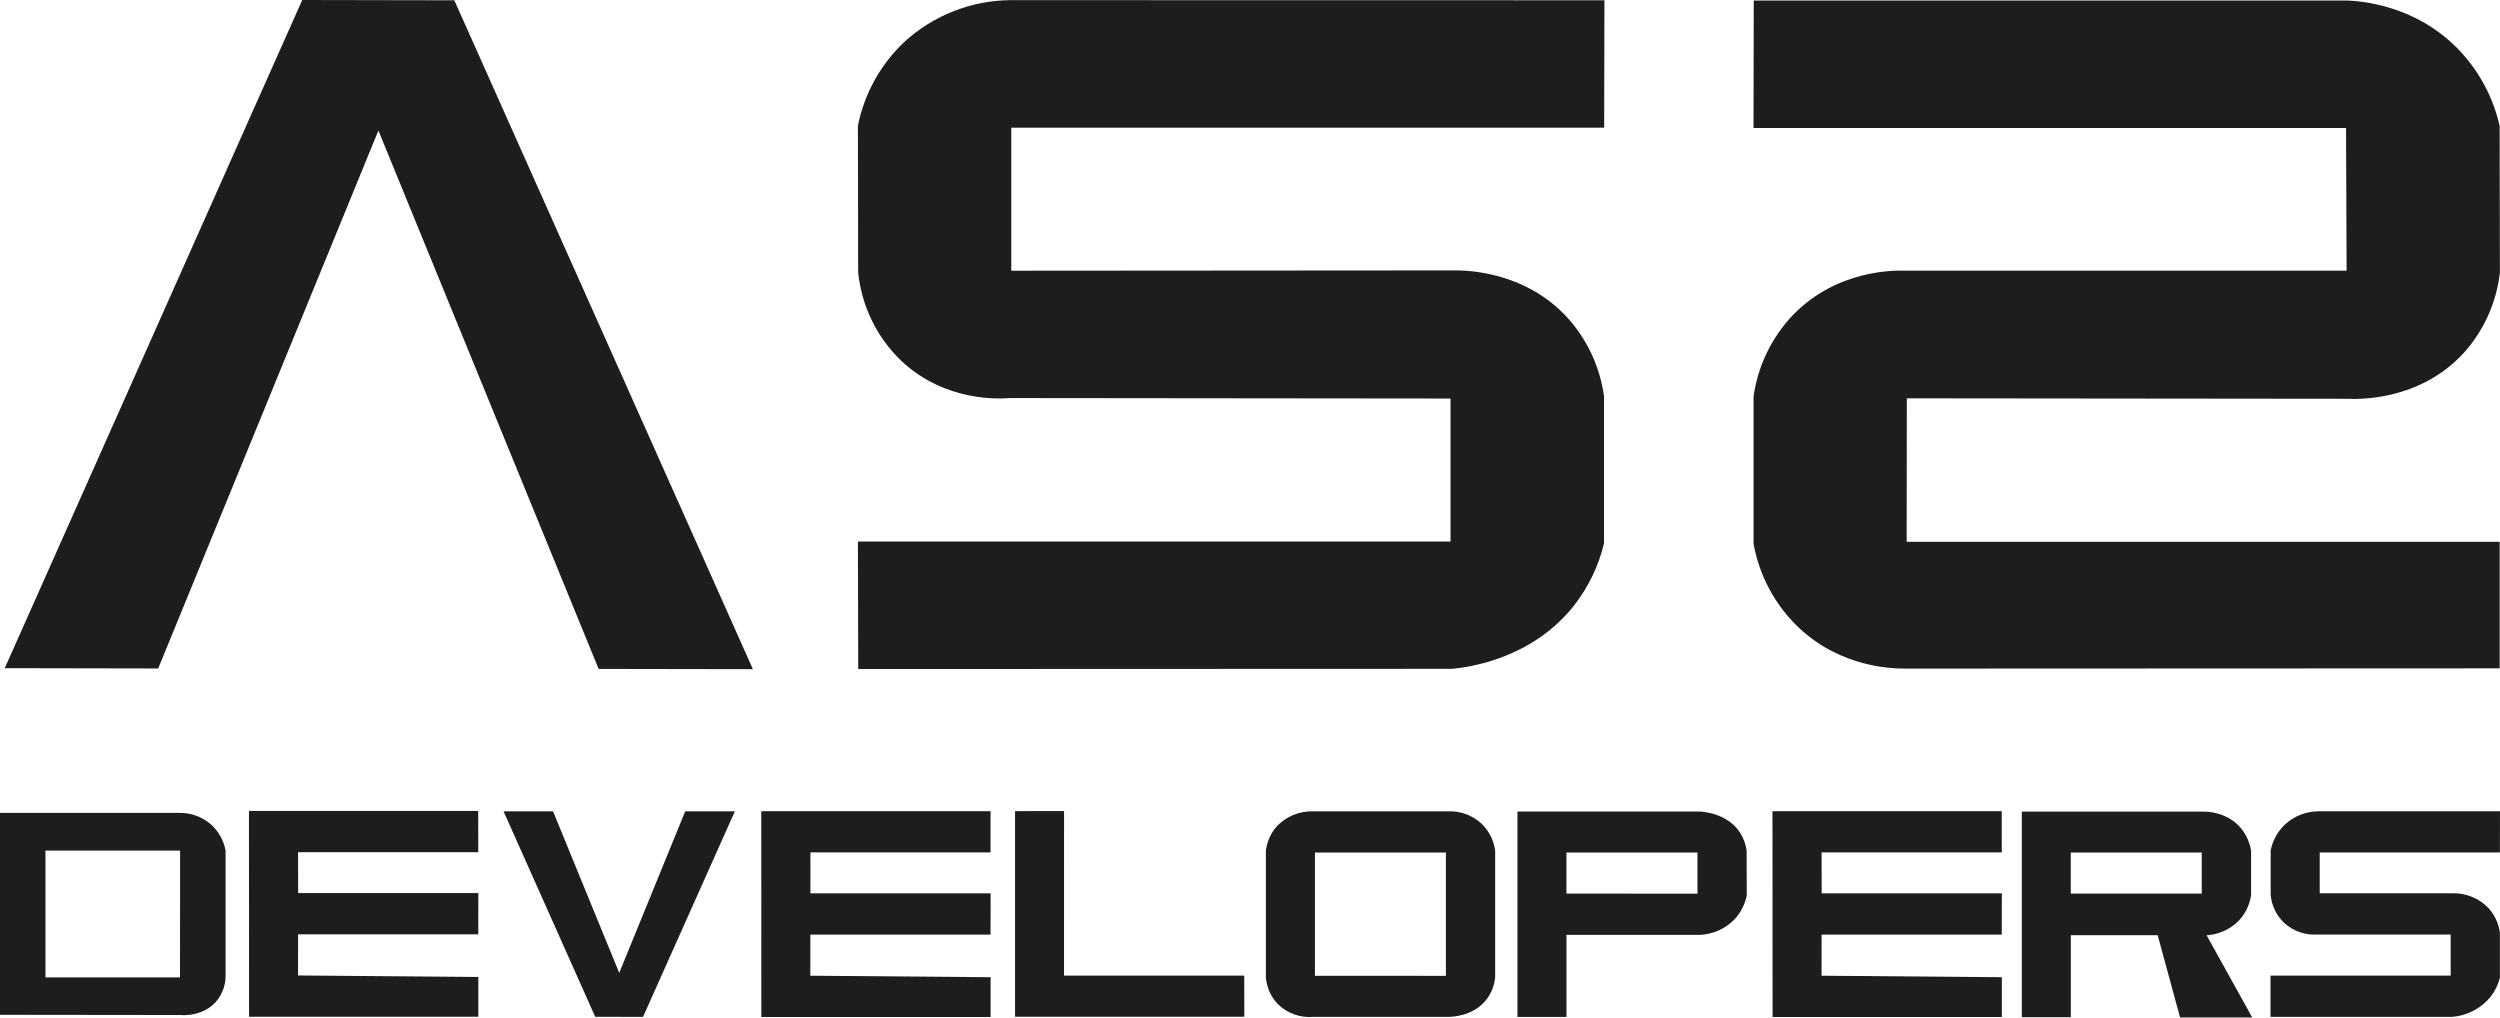
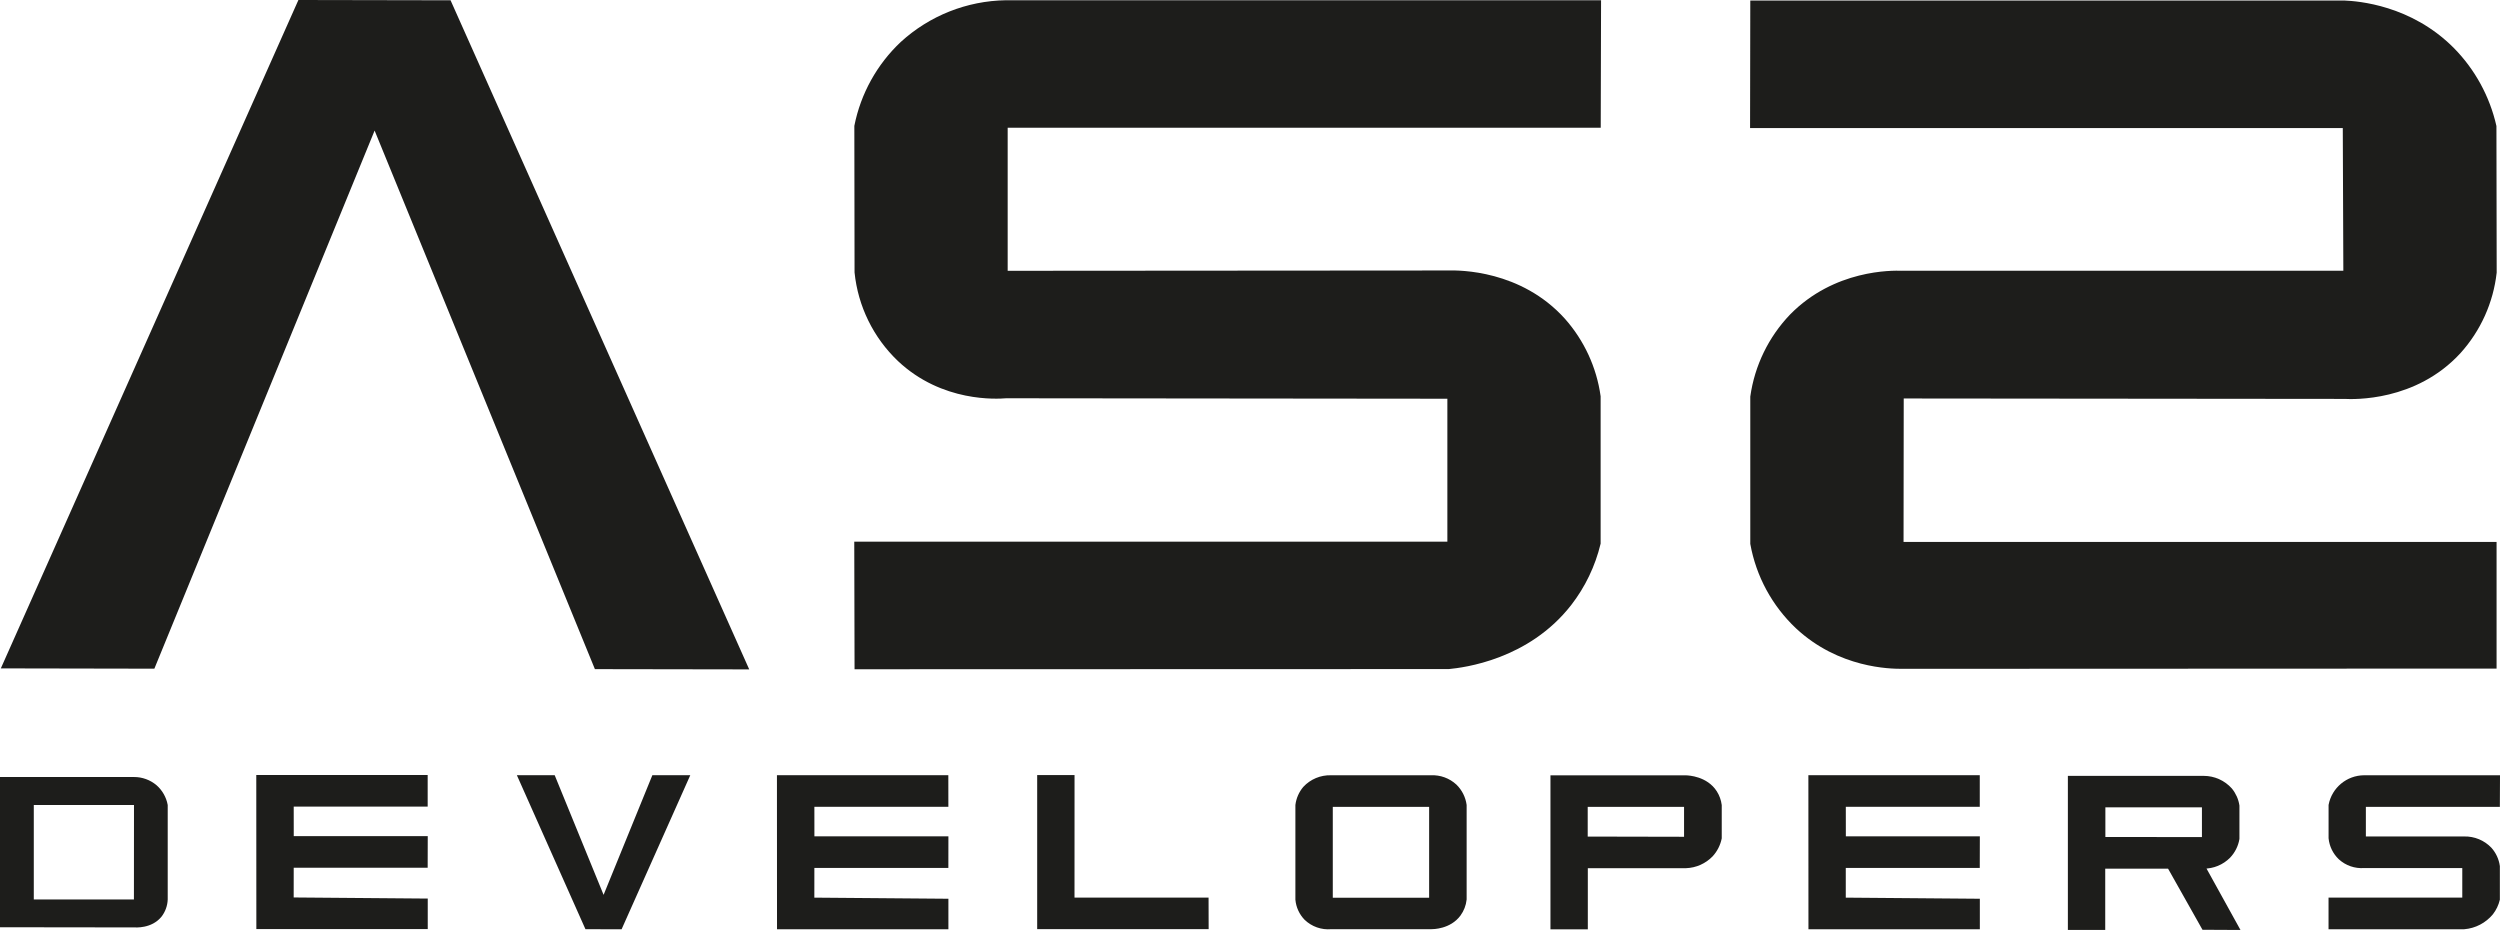
- <svg xmlns="http://www.w3.org/2000/svg" viewBox="0 0 700.83 285.1">
+ <svg xmlns="http://www.w3.org/2000/svg" viewBox="0 0 700.6 260.61">
  <defs>
    <style>.cls-1,.cls-2{fill:#1d1d1b;}.cls-1{stroke:#1d1d1b;stroke-miterlimit:10;}</style>
  </defs>
  <g id="Capa_2" data-name="Capa 2">
    <g id="Capa_3" data-name="Capa 3">
-       <polygon class="cls-1" points="2.1 186.81 85.05 0.5 127.04 0.58 210.29 187.09 168.15 187.02 106.08 35.27 44.01 186.89 2.1 186.81" />
-       <path class="cls-1" d="M449.27.57,283,.54a44.16,44.16,0,0,0-29.11,11.55A43.66,43.66,0,0,0,241,35.29q0,20.51.07,41A39.35,39.35,0,0,0,253,100.79c12.25,11.52,27.5,10.5,30,10.3l124.13.13V152.3H241l.09,34.75,166-.06c4.09-.4,22.06-2.56,33.89-17.71a44.86,44.86,0,0,0,8.17-17q0-20.61,0-41.21a40.8,40.8,0,0,0-9.89-21.43C427.12,76.13,410,76.24,407.21,76.3L283,76.39l0-41.1h166.2Z" />
-       <path class="cls-2" d="M59,231a13.09,13.09,0,0,0-8.54-3.12H0v56.6l50.46.06c.55.06,6.64.55,10.37-4.06A11.29,11.29,0,0,0,63.24,274q0-17.77,0-35.56A13,13,0,0,0,59,231Zm-8.54,43H12.74V238.45H50.49Z" />
-       <polygon class="cls-1" points="497.38 227.91 560.65 227.91 560.66 238.46 510.15 238.46 510.17 250.93 560.68 250.93 560.66 261.5 510.15 261.5 510.14 274.02 560.68 274.44 560.68 284.6 497.41 284.6 497.38 227.91" />
-       <polygon class="cls-1" points="70.29 227.84 133.56 227.84 133.57 238.39 83.06 238.39 83.08 250.85 133.59 250.85 133.57 261.43 83.06 261.43 83.05 273.95 133.59 274.37 133.59 284.53 70.32 284.53 70.29 227.84" />
-       <polygon class="cls-1" points="213.91 227.91 277.18 227.91 277.18 238.46 226.68 238.46 226.69 250.93 277.2 250.93 277.18 261.5 226.67 261.5 226.66 274.02 277.2 274.44 277.2 284.6 213.93 284.6 213.91 227.91" />
-       <polygon class="cls-1" points="141.94 227.95 154.7 227.94 173.59 274.06 192.42 227.95 205.23 227.95 179.94 284.56 167.18 284.54 141.94 227.95" />
-       <polygon class="cls-1" points="285.05 227.88 285.05 284.53 348.32 284.53 348.3 273.99 297.78 273.99 297.79 227.87 285.05 227.88" />
-       <path class="cls-1" d="M489.14,238.54a11.85,11.85,0,0,0-1.76-4.85c-3.45-5.3-10.16-5.66-11-5.7H425.89v56.59l12.74,0v-23l37.73,0a13.93,13.93,0,0,0,9.57-4.25,13.39,13.39,0,0,0,3.24-6.36ZM438.62,251v-12.5h37.73v12.53Z" />
-       <path class="cls-1" d="M630.55,251l0-12.47a12.6,12.6,0,0,0-2.69-6c-3.68-4.43-9.23-4.52-10.11-4.52H567.28v56.65l12.74,0v-23h25.23l6.27,23.06h19l-12.77-23a13.37,13.37,0,0,0,9.52-4A12.83,12.83,0,0,0,630.55,251ZM580,251v-12.5h37.72V251Z" />
-       <path class="cls-1" d="M405.85,227.94H368.13a13,13,0,0,0-9.94,4.16,12.21,12.21,0,0,0-2.82,6.4v35.56a11.79,11.79,0,0,0,3.28,7.15,12.16,12.16,0,0,0,9.48,3.35l37.73,0c.76,0,7,0,10.59-4.86a11.76,11.76,0,0,0,2.19-5.68V238.49a12.37,12.37,0,0,0-3.65-7.23A12.62,12.62,0,0,0,405.85,227.94Zm-37.73,46.11,0-35.56h37.71l0,35.57Z" />
-       <path class="cls-1" d="M700.33,227.93H649.79a13.47,13.47,0,0,0-8.84,3.51,13.23,13.23,0,0,0-3.91,7q0,6.24,0,12.47a11.92,11.92,0,0,0,3.63,7.44,12.17,12.17,0,0,0,9.1,3.13l37.73,0V274H637l0,10.56,50.46,0a15.08,15.08,0,0,0,10.3-5.38A13.63,13.63,0,0,0,700.3,274q0-6.26,0-12.52a12.45,12.45,0,0,0-3-6.51,13,13,0,0,0-9.76-4.06l-37.75,0V238.48h50.51Z" />
-       <path class="cls-1" d="M492.13.65h166c3.69.16,18.49,1.23,30.34,13.18a44.86,44.86,0,0,1,11.76,21.54q0,20.51.07,41a40,40,0,0,1-10.05,22.29c-12.33,13.39-29.57,12.76-32.11,12.63l-124.1-.13L534,152.38H700.24l0,34.48-166.16.07c-3.17,0-17.48-.13-29.37-11.23a42.45,42.45,0,0,1-12.63-23.32q0-20.61,0-41.21A41,41,0,0,1,503.13,88.5c12.23-12.5,28.26-12.22,31-12.12h124.2l-.16-41-166.1,0Z" />
+       <path class="cls-1" d="M627.08,235.06v-9.27a9.26,9.26,0,0,0-2-4.49,10.05,10.05,0,0,0-7.52-3.37H580v42.18l9.47,0V242.93h18.4l9.65,17.13,9.5.05-9.5-17.18a9.85,9.85,0,0,0,7.08-2.92A9.45,9.45,0,0,0,627.08,235.06Zm-37.57,0v-9.31h28.06v9.33Z" />
+       <polygon class="cls-1" points="1 186.81 83.95 0.5 125.94 0.58 209.19 187.09 167.05 187.02 104.98 35.27 42.92 186.89 1 186.81" />
+       <path class="cls-1" d="M448.18.57l-166.3,0a44.13,44.13,0,0,0-29.1,11.55,43.52,43.52,0,0,0-12.86,23.2l.06,41a39.33,39.33,0,0,0,12,24.49c12.24,11.52,27.49,10.5,30,10.3l124.13.13V152.3H239.9l.08,34.75L406,187c4.09-.4,22.06-2.56,33.89-17.71a44.86,44.86,0,0,0,8.17-17q0-20.61,0-41.21a40.8,40.8,0,0,0-9.89-21.43C426,76.13,408.86,76.24,406.11,76.3l-124.22.09,0-41.1h166.2Z" />
+       <path class="cls-2" d="M43.89,220.07a9.72,9.72,0,0,0-6.36-2.32H0v42.1l37.54.05c.4,0,4.93.4,7.71-3A8.33,8.33,0,0,0,47,252.05q0-13.23,0-26.45A9.67,9.67,0,0,0,43.89,220.07Zm-6.36,32H9.47V225.59H37.55Z" />
+       <polygon class="cls-1" points="507.28 217.75 554.31 217.75 554.31 225.59 516.77 225.59 516.78 234.87 554.33 234.87 554.31 242.73 516.76 242.73 516.76 252.05 554.33 252.36 554.33 259.92 507.3 259.92 507.28 217.75" />
+       <polygon class="cls-1" points="72.32 217.69 119.35 217.69 119.35 225.54 81.81 225.54 81.82 234.82 119.37 234.82 119.35 242.68 81.81 242.68 81.8 252 119.37 252.31 119.37 259.87 72.34 259.87 72.32 217.69" />
+       <polygon class="cls-1" points="218.23 217.75 265.26 217.75 265.27 225.59 227.72 225.59 227.73 234.87 265.28 234.87 265.27 242.73 227.72 242.73 227.71 252.05 265.28 252.36 265.28 259.92 218.25 259.92 218.23 217.75" />
+       <polygon class="cls-1" points="145.62 217.75 155.11 217.74 169.15 252.1 183.15 217.75 192.67 217.75 173.87 259.92 164.39 259.9 145.62 217.75" />
+       <polygon class="cls-1" points="291.16 217.71 291.16 259.88 338.21 259.88 338.19 252.04 300.62 252.04 300.63 217.71 291.16 217.71" />
+       <path class="cls-1" d="M482,225.64a8.8,8.8,0,0,0-1.31-3.62c-2.56-4-7.55-4.22-8.2-4.24H435v42.16h9.47V242.8l28,0a10.38,10.38,0,0,0,7.12-3.17,9.93,9.93,0,0,0,2.41-4.74Zm-37.56,9.3v-9.32h28V235Z" />
+       <path class="cls-1" d="M401,217.76H373a9.7,9.7,0,0,0-7.39,3.09,9.17,9.17,0,0,0-2.09,4.77v26.47a8.77,8.77,0,0,0,2.44,5.32,9.06,9.06,0,0,0,7.05,2.49l28,0c.56,0,5.19,0,7.87-3.62a8.73,8.73,0,0,0,1.63-4.22V225.61a9.26,9.26,0,0,0-2.72-5.38A9.36,9.36,0,0,0,401,217.76ZM373,252.08V225.61h28l0,26.47Z" />
+       <path class="cls-1" d="M700.1,217.76H662.54a9.69,9.69,0,0,0-9.48,7.86c0,3.09,0,6.18,0,9.27a8.9,8.9,0,0,0,2.7,5.54,9,9,0,0,0,6.77,2.33l28,0v9.29H653.05l0,7.86,37.51,0a11.16,11.16,0,0,0,7.66-4,10.13,10.13,0,0,0,1.84-3.84c0-3.11,0-6.21,0-9.32a9.16,9.16,0,0,0-2.24-4.84,9.71,9.71,0,0,0-7.25-3l-28.06,0v-9.29h37.55Z" />
+       <path class="cls-1" d="M491,.65h166c3.69.16,18.49,1.23,30.34,13.18a44.86,44.86,0,0,1,11.76,21.54q0,20.51.07,41a39.83,39.83,0,0,1-10.05,22.29c-12.32,13.39-29.57,12.76-32.11,12.63L533,111.17l-.05,41.21H699.14l0,34.48L533,186.93c-3.17,0-17.48-.13-29.37-11.23A42.45,42.45,0,0,1,491,152.38q0-20.61,0-41.21A41.07,41.07,0,0,1,502,88.5C514.26,76,530.3,76.28,533,76.38h124.2l-.16-41-166.1,0Z" />
    </g>
  </g>
</svg>
